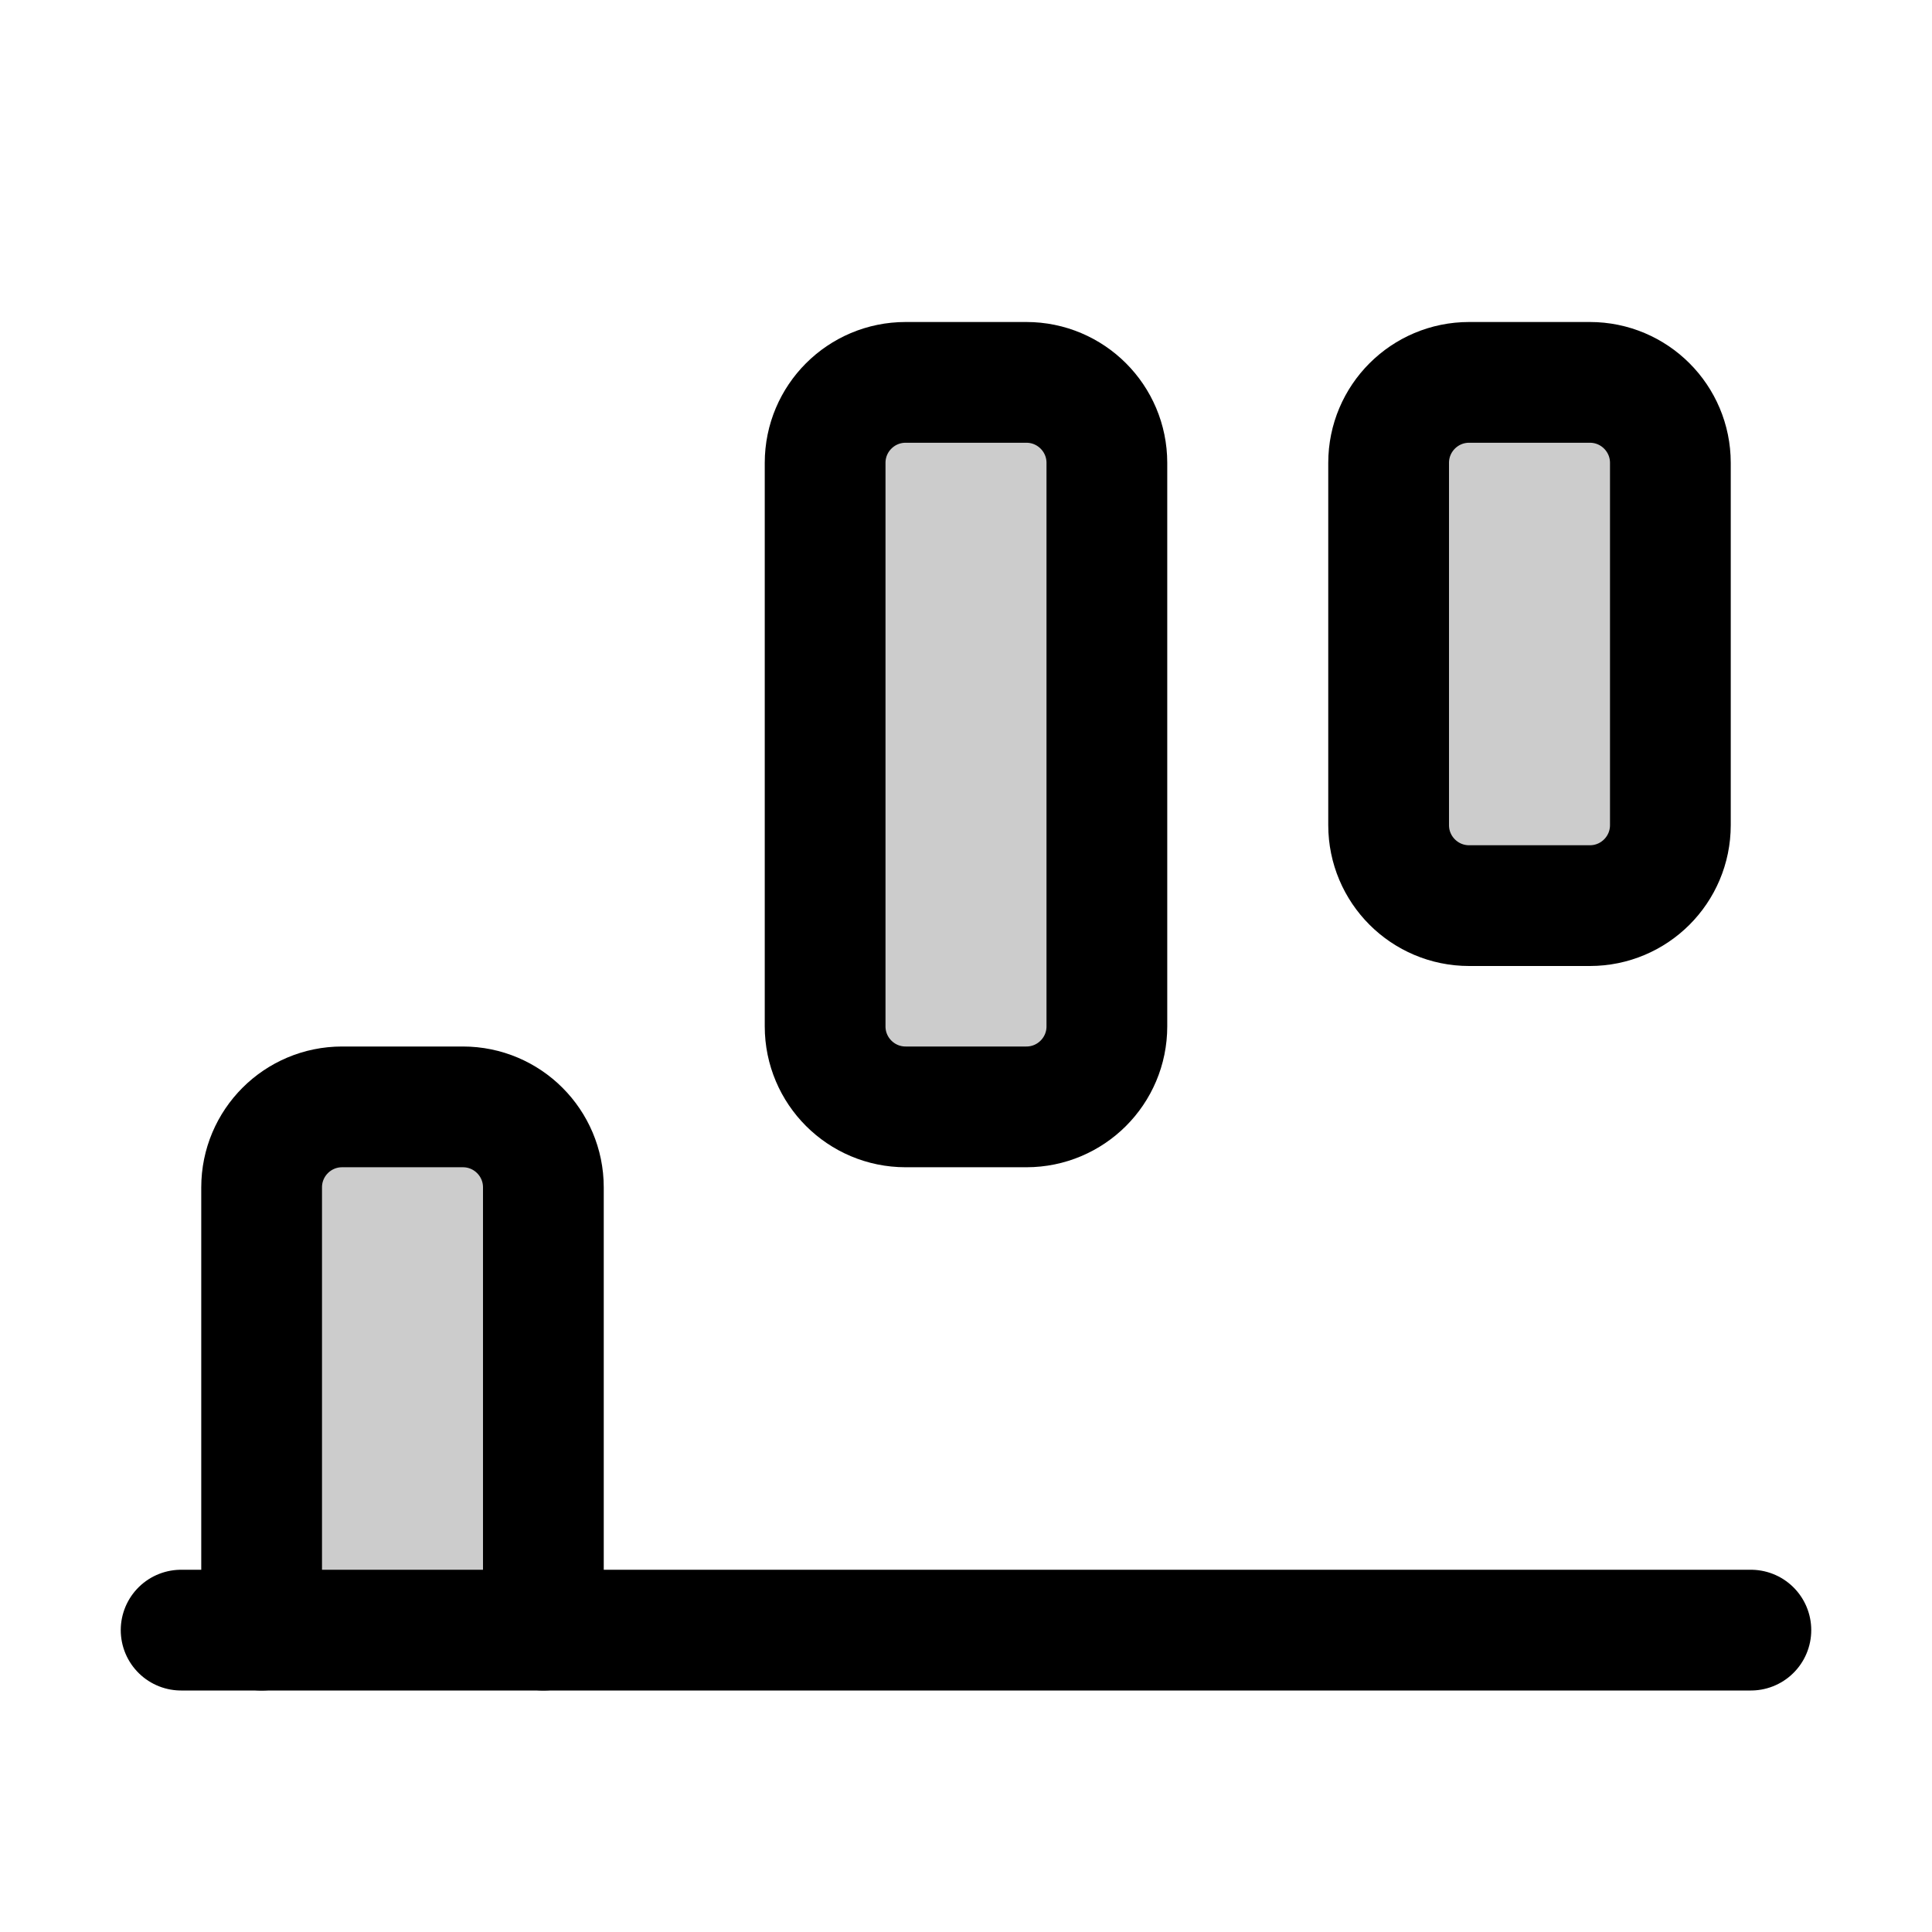
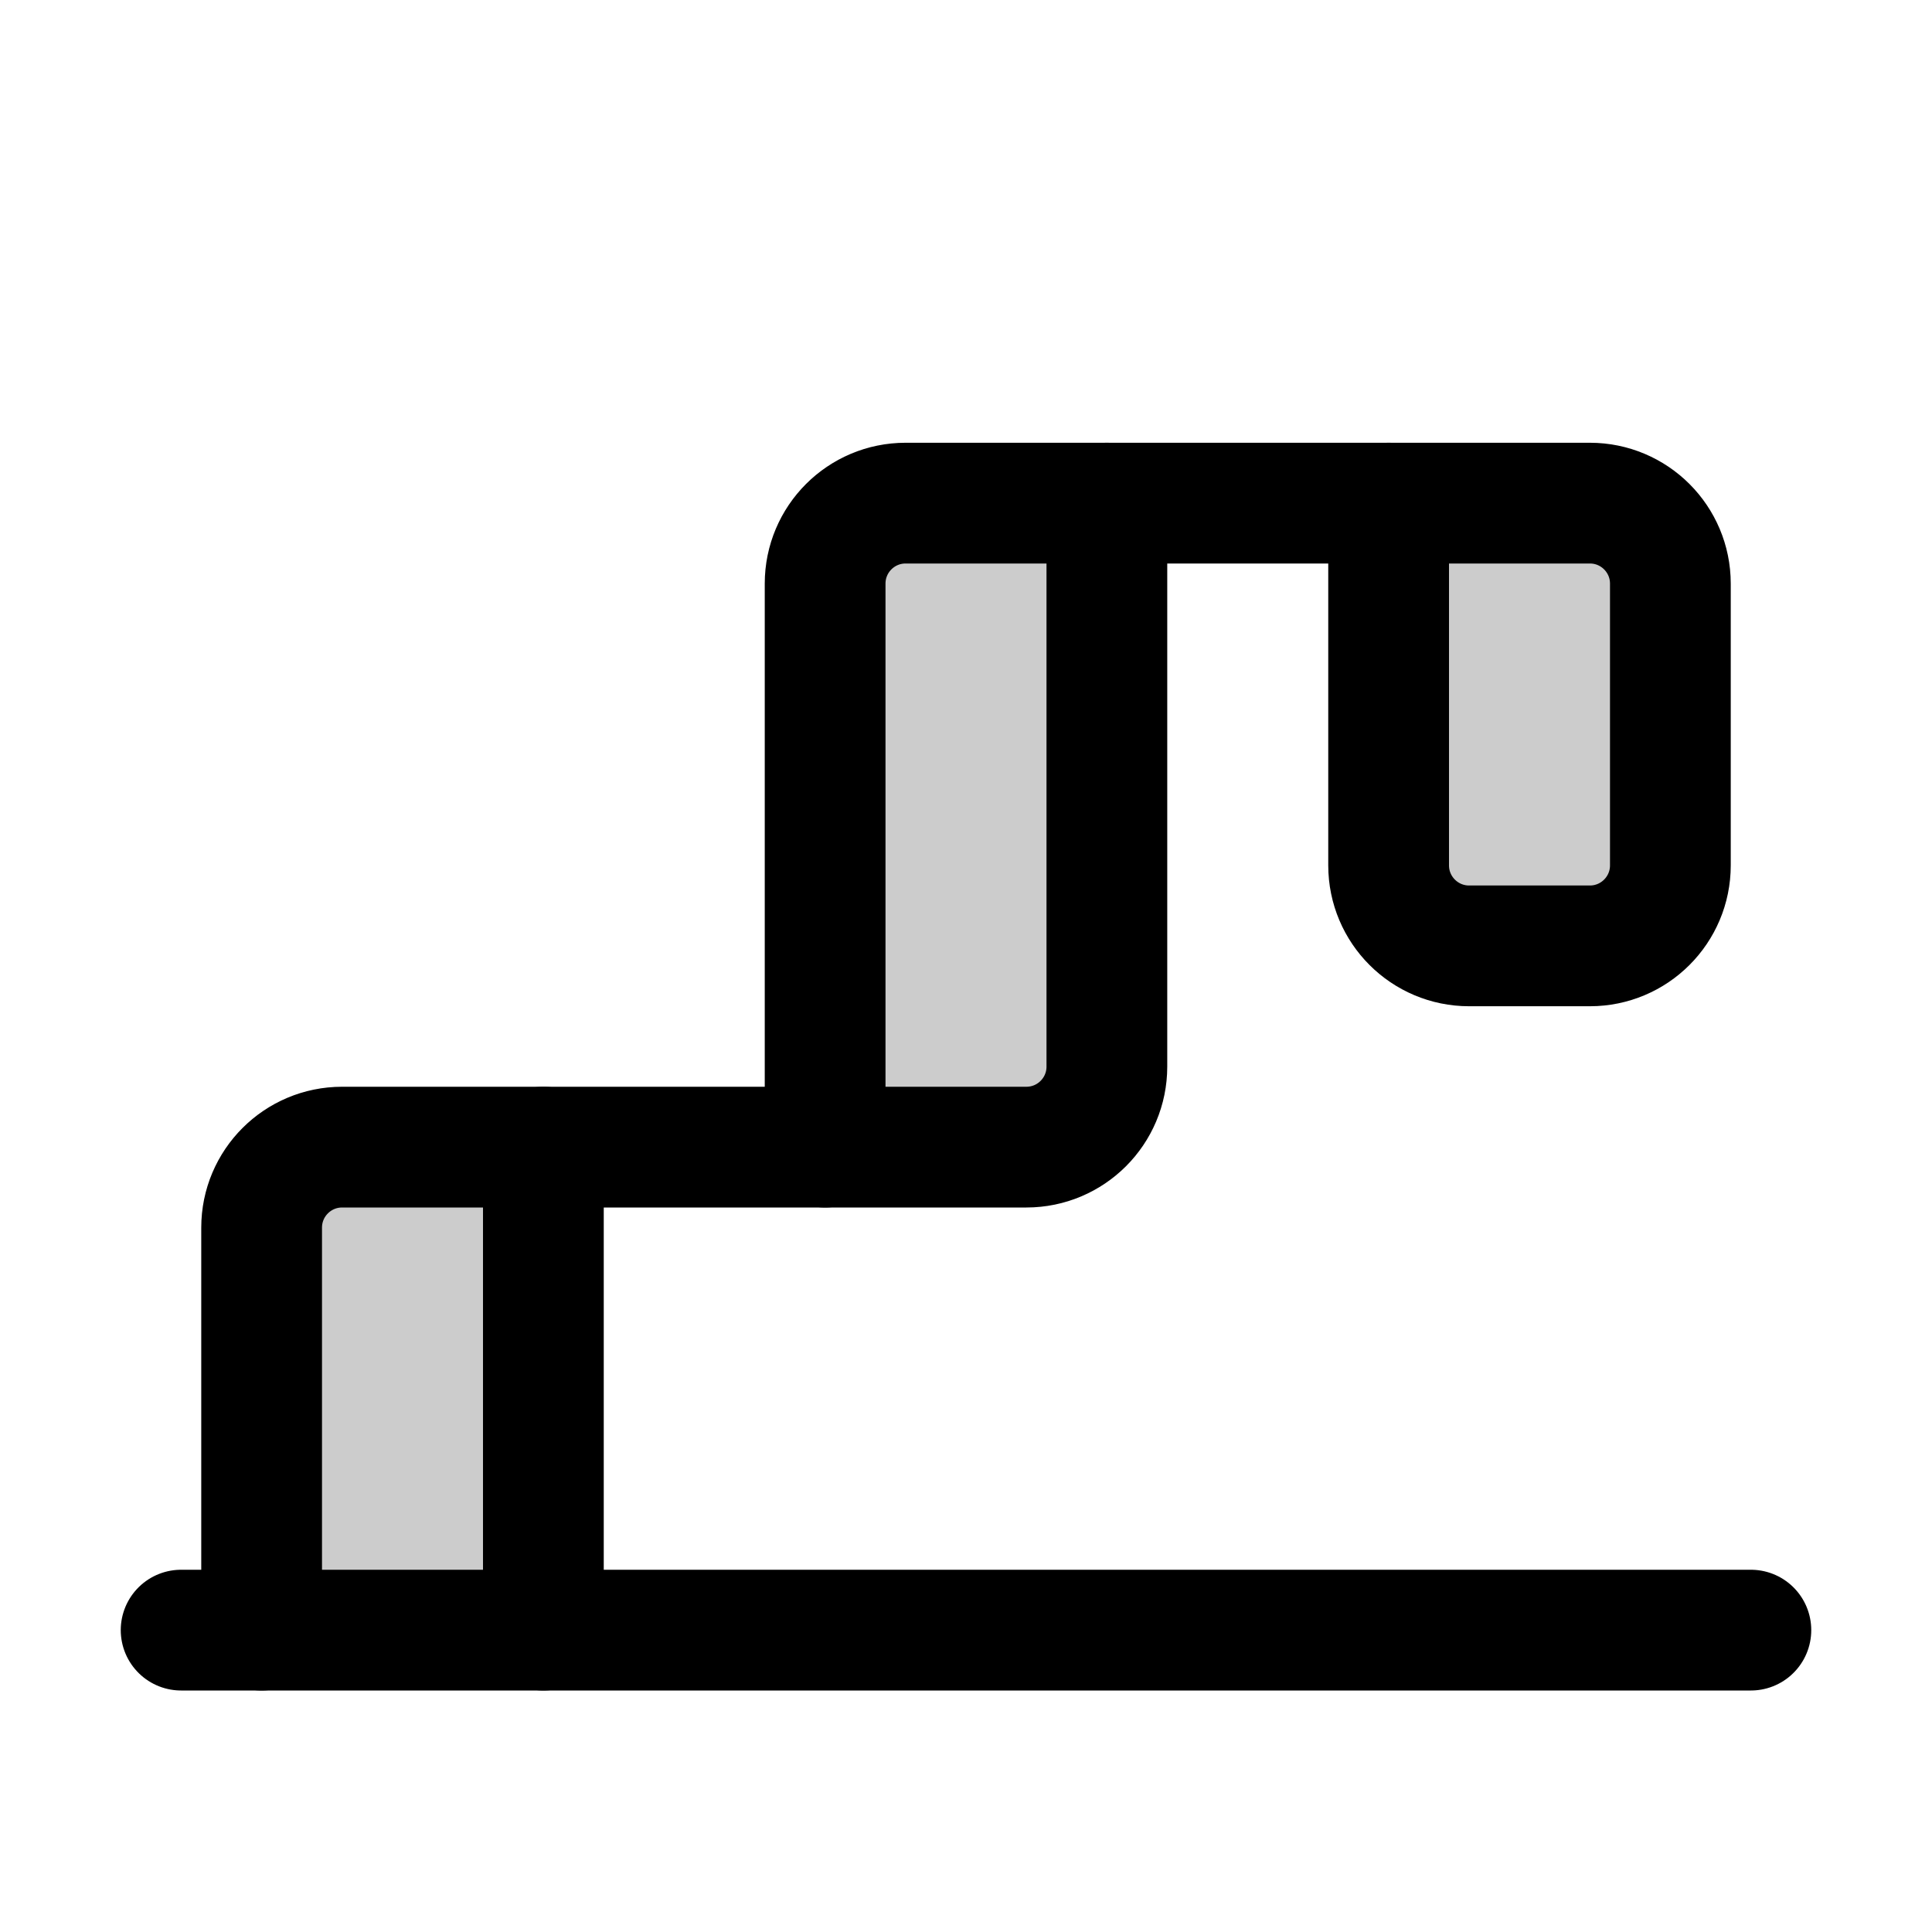
<svg xmlns="http://www.w3.org/2000/svg" width="24" height="24" viewBox="0 0 24 24" fill="none" stroke="currentColor" stroke-width="1.5" stroke-linecap="round" stroke-linejoin="round">
  <g fill="currentColor" stroke="none" opacity="0.2">
-     <path d="M3.25 20.25V14.75A1 1 0 0 1 4.25 13.75H5.75A1 1 0 0 1 6.75 14.75V20.25Z" />
-     <path d="M11.25 4.75L12.75 4.75A1 1 0 0 1 13.75 5.75L13.75 12.75A1 1 0 0 1 12.75 13.75L11.25 13.75A1 1 0 0 1 10.25 12.75L10.25 5.75A1 1 0 0 1 11.25 4.75Z" />
-     <path d="M18.25 4.75L19.75 4.75A1 1 0 0 1 20.75 5.75L20.75 10.25A1 1 0 0 1 19.75 11.25L18.25 11.25A1 1 0 0 1 17.25 10.25L17.25 5.75A1 1 0 0 1 18.25 4.75Z" />
+     <path d="M3.25 20.25v-5a1 1 0 0 1 1-1h2.5v6Z" />
+     <path d="M10.25 14.25v-7a1 1 0 0 1 1-1h2.5v7a1 1 0 0 1-1 1Z" />
+     <path d="M17.25 6.25h2.5a1 1 0 0 1 1 1v3.5a1 1 0 0 1-1 1h-1.5a1 1 0 0 1-1-1Z" />
  </g>
  <path d="M2.25 20.25h19.5" />
-   <path d="M3.25 20.25V14.75A1 1 0 0 1 4.25 13.75H5.75A1 1 0 0 1 6.75 14.75V20.25" />
-   <path d="M11.25 4.75L12.75 4.75A1 1 0 0 1 13.75 5.75L13.75 12.75A1 1 0 0 1 12.75 13.75L11.25 13.75A1 1 0 0 1 10.25 12.75L10.25 5.75A1 1 0 0 1 11.25 4.75Z" />
-   <path d="M18.25 4.75L19.75 4.75A1 1 0 0 1 20.75 5.75L20.75 10.25A1 1 0 0 1 19.75 11.25L18.25 11.25A1 1 0 0 1 17.25 10.25L17.25 5.75A1 1 0 0 1 18.25 4.75Z" />
+   <path d="M3.25 20.25v-5a1 1 0 0 1 1-1h2.5v6" />
+   <path d="M6.75 14.25h3.5" />
+   <path d="M10.25 14.25v-7a1 1 0 0 1 1-1h2.5v7a1 1 0 0 1-1 1Z" />
+   <path d="M13.75 6.25h3.5" />
+   <path d="M17.25 6.25h2.5a1 1 0 0 1 1 1v3.5a1 1 0 0 1-1 1h-1.5a1 1 0 0 1-1-1Z" />
</svg>
